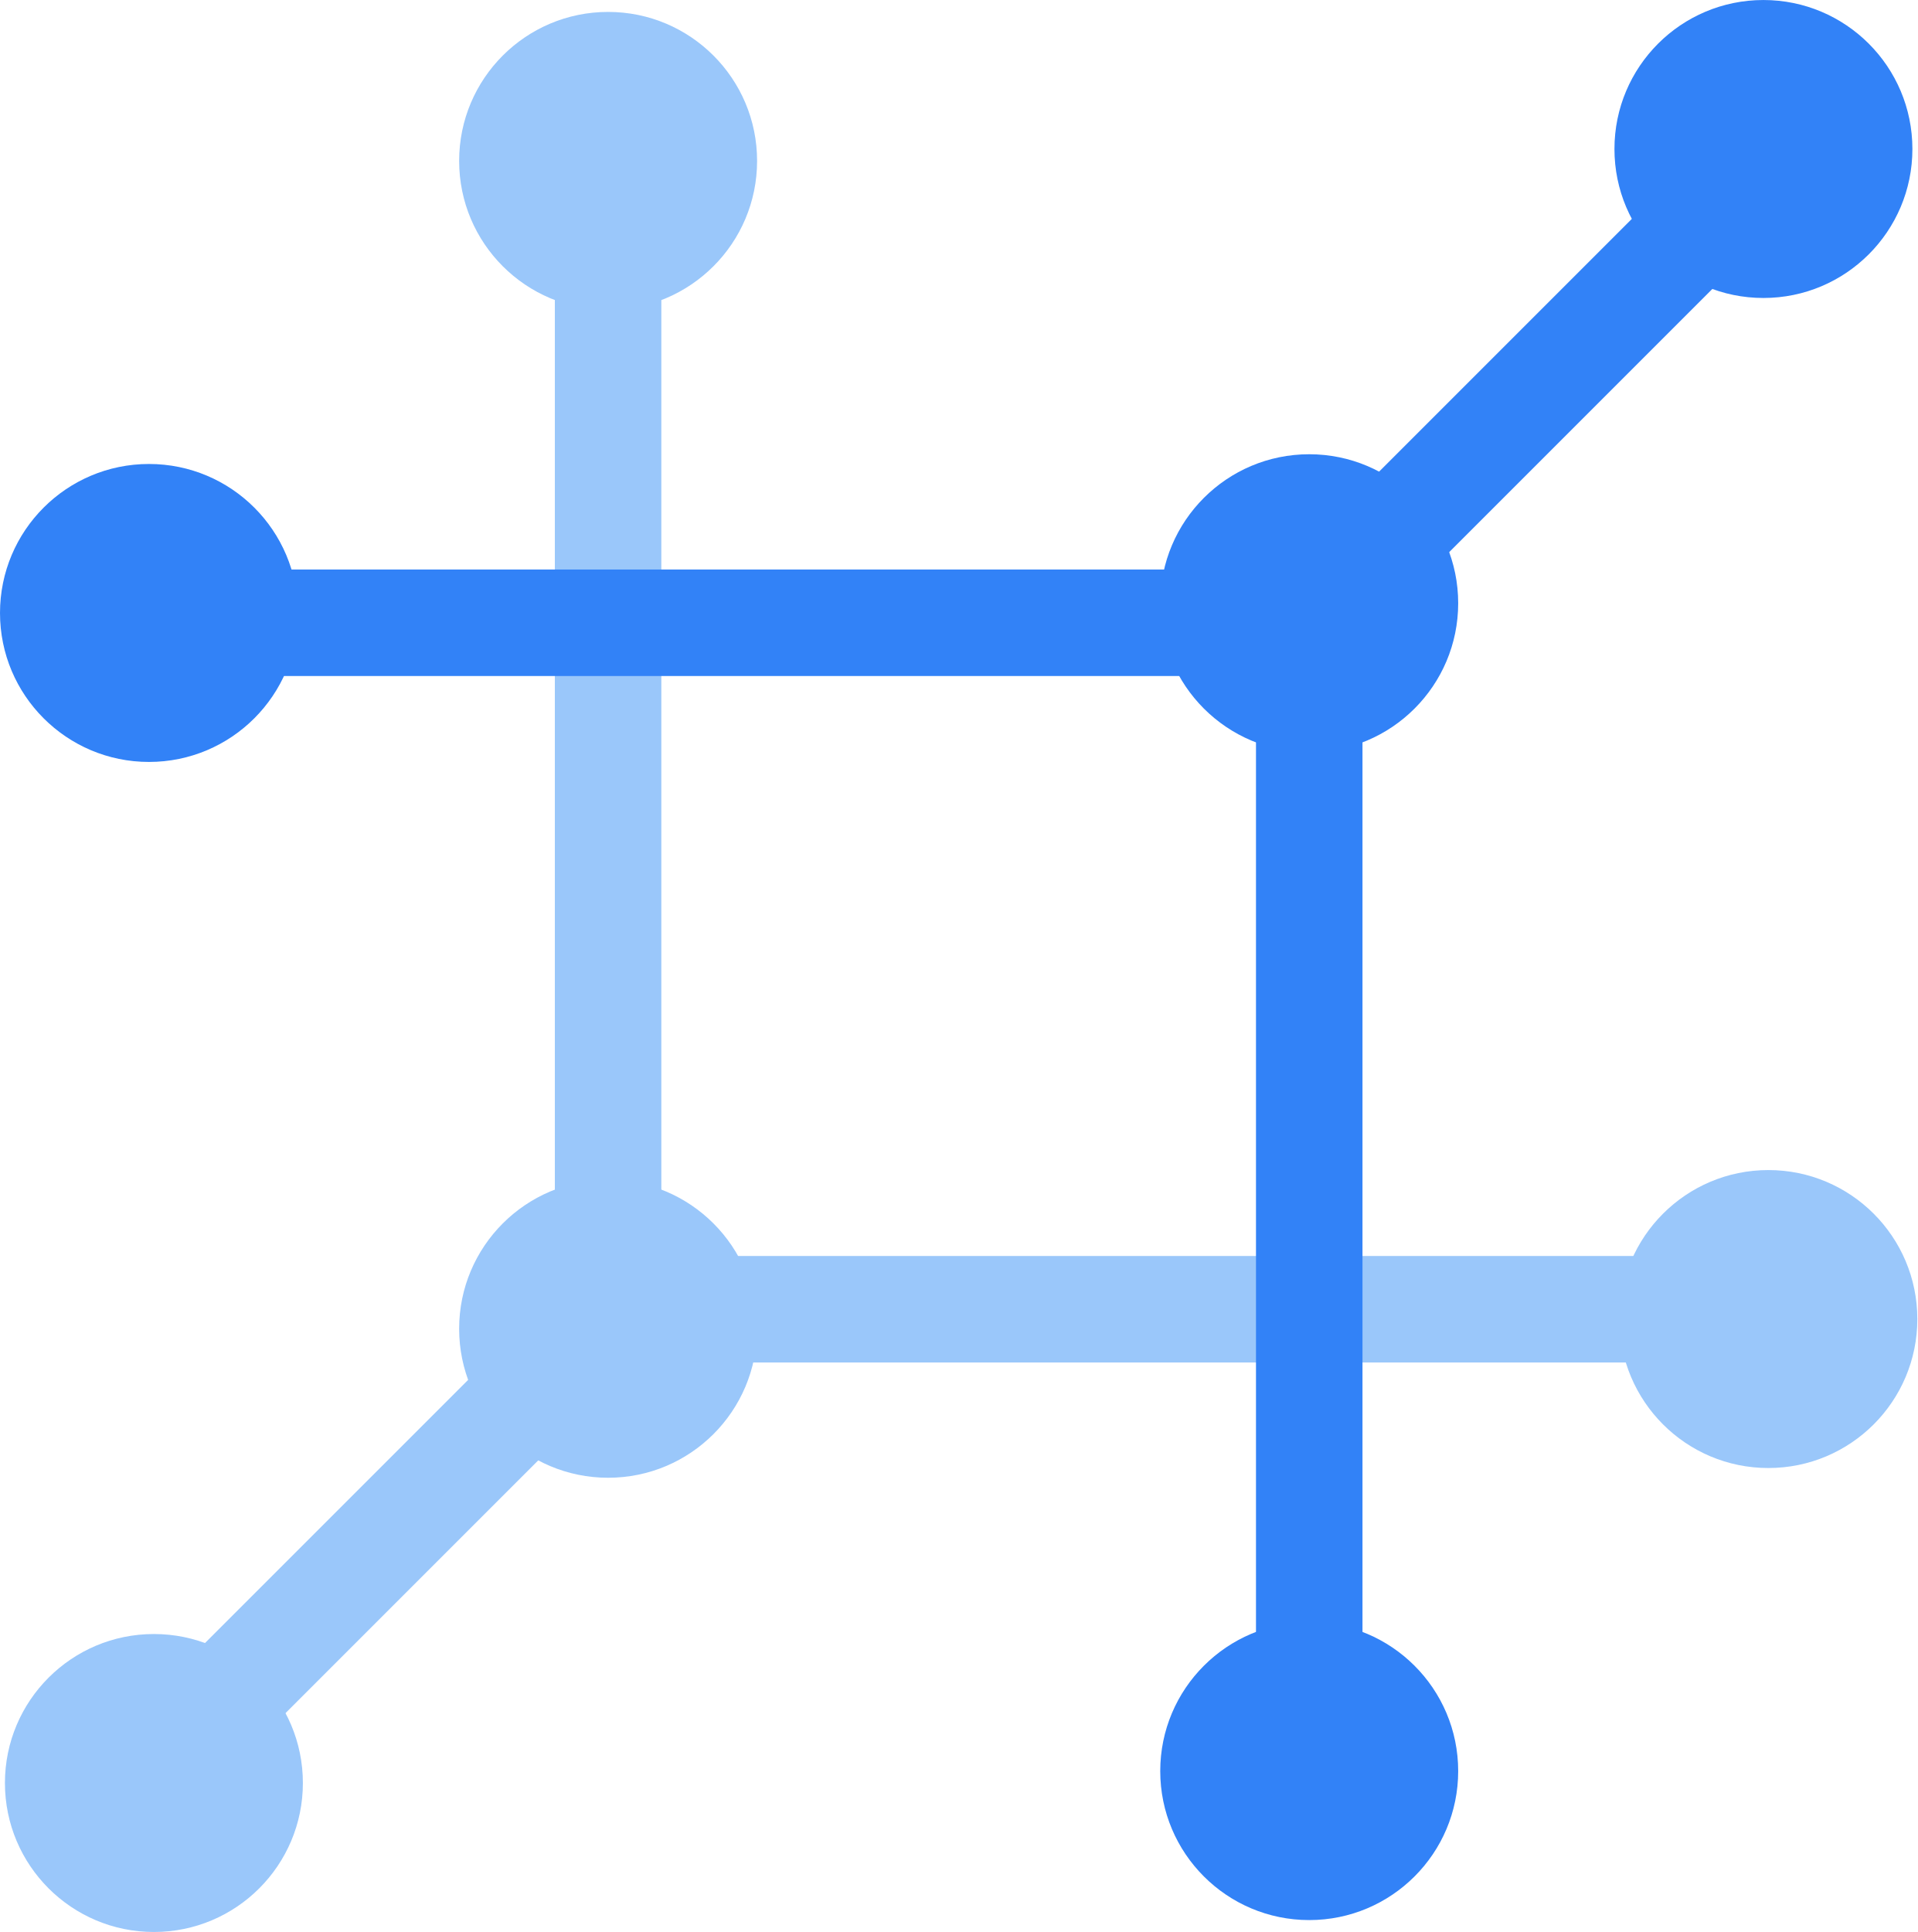
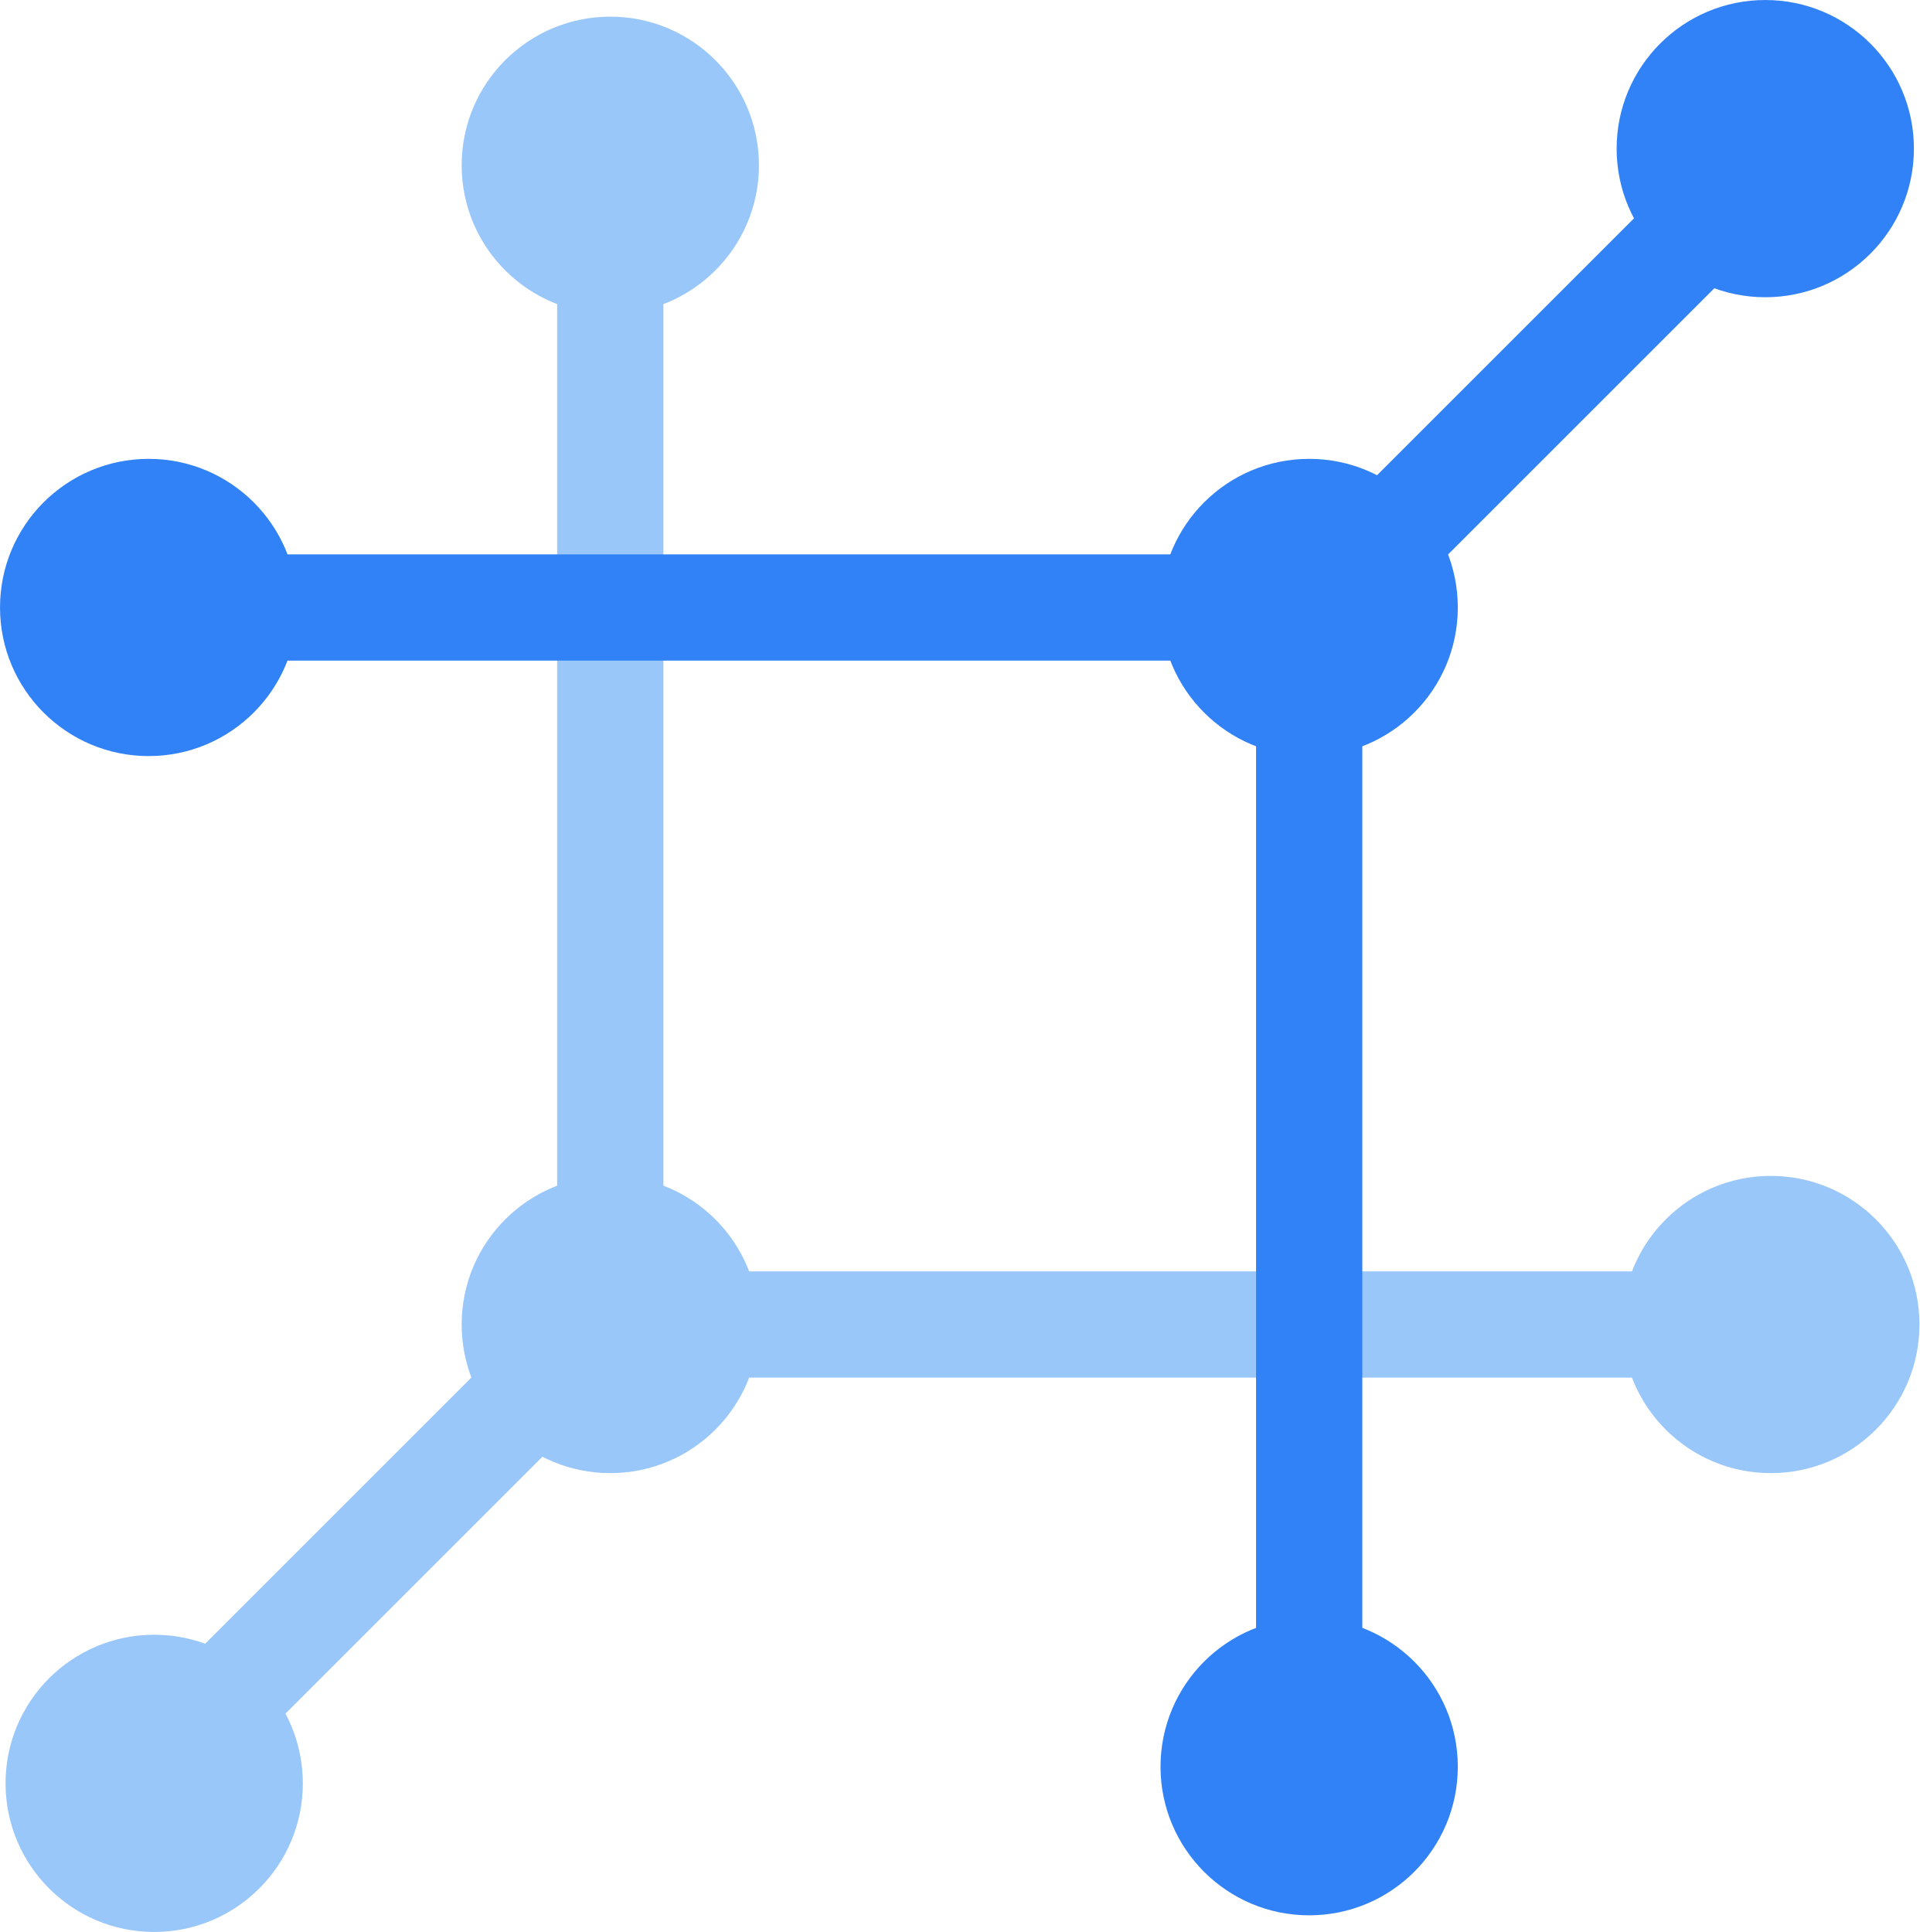
- <svg xmlns="http://www.w3.org/2000/svg" id="svg1086" version="1.1" viewBox="0 0 39.988 40.292" height="40.292mm" width="39.988mm">
+ <svg xmlns="http://www.w3.org/2000/svg" width="40.122mm" height="40.392mm" viewBox="0 0 40.122 40.392" version="1.1" id="svg1086">
  <defs id="defs1080" />
-   <g transform="translate(-48.0902,-114.53)" id="layer1">
-     <g transform="translate(-15.11905,3.307292)" id="g1784">
-       <g transform="rotate(-180,91.48857,133.2062)" id="g1730-7" style="fill:#9ac7fa;fill-opacity:1">
-         <circle r="3.107" cy="127.681" cx="82.887" id="path1644-9" style="opacity:1;fill:#9ac7fa;fill-opacity:1;stroke:none;stroke-width:3.165;stroke-linecap:round;stroke-linejoin:round;stroke-miterlimit:4;stroke-dasharray:none;stroke-opacity:1;paint-order:stroke fill markers" />
-         <circle r="3.107" cy="127.478" cx="107.085" id="path1644-0-3" style="opacity:1;fill:#9ac7fa;fill-opacity:1;stroke:none;stroke-width:3.165;stroke-linecap:round;stroke-linejoin:round;stroke-miterlimit:4;stroke-dasharray:none;stroke-opacity:1;paint-order:stroke fill markers" />
-         <circle r="3.107" cy="118.005" cx="116.558" id="path1644-0-4-9" style="opacity:1;fill:#9ac7fa;fill-opacity:1;stroke:none;stroke-width:3.165;stroke-linecap:round;stroke-linejoin:round;stroke-miterlimit:4;stroke-dasharray:none;stroke-opacity:1;paint-order:stroke fill markers" />
-         <circle r="3.107" cy="151.834" cx="107.085" id="path1644-0-4-6-6" style="opacity:1;fill:#9ac7fa;fill-opacity:1;stroke:none;stroke-width:3.165;stroke-linecap:round;stroke-linejoin:round;stroke-miterlimit:4;stroke-dasharray:none;stroke-opacity:1;paint-order:stroke fill markers" />
-         <rect y="128.895" x="105.975" height="20.552" width="2.221" id="rect1691-3" style="opacity:1;fill:#9ac7fa;fill-opacity:1;stroke:none;stroke-width:2.98;stroke-linecap:round;stroke-linejoin:round;stroke-miterlimit:4;stroke-dasharray:none;stroke-opacity:1;paint-order:stroke fill markers" />
-         <rect transform="rotate(90)" y="-105.372" x="126.775" height="20.552" width="2.221" id="rect1691-6-1" style="opacity:1;fill:#9ac7fa;fill-opacity:1;stroke:none;stroke-width:2.98;stroke-linecap:round;stroke-linejoin:round;stroke-miterlimit:4;stroke-dasharray:none;stroke-opacity:1;paint-order:stroke fill markers" />
-         <rect transform="rotate(45)" y="2.145" x="164.951" height="11.387" width="2.221" id="rect1691-6-9-8" style="opacity:1;fill:#9ac7fa;fill-opacity:1;stroke:none;stroke-width:2.218;stroke-linecap:round;stroke-linejoin:round;stroke-miterlimit:4;stroke-dasharray:none;stroke-opacity:1;paint-order:stroke fill markers" />
-       </g>
-       <g id="g1730" transform="translate(-16.57071,-3.674956)" style="fill:#3282f7;fill-opacity:1">
-         <circle r="3.107" cy="127.681" cx="82.887" id="path1644" style="opacity:1;fill:#3282f7;fill-opacity:1;stroke:none;stroke-width:3.165;stroke-linecap:round;stroke-linejoin:round;stroke-miterlimit:4;stroke-dasharray:none;stroke-opacity:1;paint-order:stroke fill markers" />
-         <circle r="3.107" cy="127.478" cx="107.085" id="path1644-0" style="opacity:1;fill:#3282f7;fill-opacity:1;stroke:none;stroke-width:3.165;stroke-linecap:round;stroke-linejoin:round;stroke-miterlimit:4;stroke-dasharray:none;stroke-opacity:1;paint-order:stroke fill markers" />
-         <circle r="3.107" cy="118.005" cx="116.558" id="path1644-0-4" style="opacity:1;fill:#3282f7;fill-opacity:1;stroke:none;stroke-width:3.165;stroke-linecap:round;stroke-linejoin:round;stroke-miterlimit:4;stroke-dasharray:none;stroke-opacity:1;paint-order:stroke fill markers" />
-         <circle r="3.107" cy="151.834" cx="107.085" id="path1644-0-4-6" style="opacity:1;fill:#3282f7;fill-opacity:1;stroke:none;stroke-width:3.165;stroke-linecap:round;stroke-linejoin:round;stroke-miterlimit:4;stroke-dasharray:none;stroke-opacity:1;paint-order:stroke fill markers" />
-         <rect y="128.895" x="105.975" height="20.552" width="2.221" id="rect1691" style="opacity:1;fill:#3282f7;fill-opacity:1;stroke:none;stroke-width:2.98;stroke-linecap:round;stroke-linejoin:round;stroke-miterlimit:4;stroke-dasharray:none;stroke-opacity:1;paint-order:stroke fill markers" />
-         <rect transform="rotate(90)" y="-105.372" x="126.775" height="20.552" width="2.221" id="rect1691-6" style="opacity:1;fill:#3282f7;fill-opacity:1;stroke:none;stroke-width:2.98;stroke-linecap:round;stroke-linejoin:round;stroke-miterlimit:4;stroke-dasharray:none;stroke-opacity:1;paint-order:stroke fill markers" />
-         <rect transform="rotate(45)" y="2.145" x="164.951" height="11.387" width="2.221" id="rect1691-6-9" style="opacity:1;fill:#3282f7;fill-opacity:1;stroke:none;stroke-width:2.218;stroke-linecap:round;stroke-linejoin:round;stroke-miterlimit:4;stroke-dasharray:none;stroke-opacity:1;paint-order:stroke fill markers" />
-       </g>
+   <g transform="translate(49.39934,4.236279)" id="g1012">
+     <g transform="rotate(-180,-29.33816,15.95954)" id="g951-5" style="fill:#9ac7fa;fill-opacity:1">
+       <circle r="3.107" cy="8.464" cx="-46.292" id="path1644-09-1" style="opacity:1;fill:#9ac7fa;fill-opacity:1;stroke:none;stroke-width:3.165;stroke-linecap:round;stroke-linejoin:round;stroke-miterlimit:4;stroke-dasharray:none;stroke-opacity:1;paint-order:stroke fill markers" />
+       <circle r="3.107" cy="8.464" cx="-22.034" id="path1644-0-0-7" style="opacity:1;fill:#9ac7fa;fill-opacity:1;stroke:none;stroke-width:3.165;stroke-linecap:round;stroke-linejoin:round;stroke-miterlimit:4;stroke-dasharray:none;stroke-opacity:1;paint-order:stroke fill markers" />
+       <circle r="3.107" cy="-1.129" cx="-12.5" id="path1644-0-4-8-4" style="opacity:1;fill:#9ac7fa;fill-opacity:1;stroke:none;stroke-width:3.165;stroke-linecap:round;stroke-linejoin:round;stroke-miterlimit:4;stroke-dasharray:none;stroke-opacity:1;paint-order:stroke fill markers" />
+       <circle r="3.107" cy="32.7" cx="-22.034" id="path1644-0-4-6-9-4" style="opacity:1;fill:#9ac7fa;fill-opacity:1;stroke:none;stroke-width:3.165;stroke-linecap:round;stroke-linejoin:round;stroke-miterlimit:4;stroke-dasharray:none;stroke-opacity:1;paint-order:stroke fill markers" />
+       <rect y="9.761" x="-23.144" height="20.552" width="2.221" id="rect1691-1-8" style="opacity:1;fill:#9ac7fa;fill-opacity:1;stroke:none;stroke-width:2.98;stroke-linecap:round;stroke-linejoin:round;stroke-miterlimit:4;stroke-dasharray:none;stroke-opacity:1;paint-order:stroke fill markers" />
+       <rect transform="rotate(90)" y="23.807" x="7.354" height="20.552" width="2.221" id="rect1691-6-14-0" style="opacity:1;fill:#9ac7fa;fill-opacity:1;stroke:none;stroke-width:2.98;stroke-linecap:round;stroke-linejoin:round;stroke-miterlimit:4;stroke-dasharray:none;stroke-opacity:1;paint-order:stroke fill markers" />
+       <rect transform="rotate(45)" y="9.163" x="-10.547" height="11.387" width="2.221" id="rect1691-6-9-6-4" style="opacity:1;fill:#9ac7fa;fill-opacity:1;stroke:none;stroke-width:2.218;stroke-linecap:round;stroke-linejoin:round;stroke-miterlimit:4;stroke-dasharray:none;stroke-opacity:1;paint-order:stroke fill markers" />
+     </g>
+     <g id="g951" style="fill:#3282f7;fill-opacity:1">
+       <circle r="3.107" cy="8.464" cx="-46.292" id="path1644-09" style="opacity:1;fill:#3282f7;fill-opacity:1;stroke:none;stroke-width:3.165;stroke-linecap:round;stroke-linejoin:round;stroke-miterlimit:4;stroke-dasharray:none;stroke-opacity:1;paint-order:stroke fill markers" />
+       <circle r="3.107" cy="8.464" cx="-22.034" id="path1644-0-0" style="opacity:1;fill:#3282f7;fill-opacity:1;stroke:none;stroke-width:3.165;stroke-linecap:round;stroke-linejoin:round;stroke-miterlimit:4;stroke-dasharray:none;stroke-opacity:1;paint-order:stroke fill markers" />
+       <circle r="3.107" cy="-1.129" cx="-12.5" id="path1644-0-4-8" style="opacity:1;fill:#3282f7;fill-opacity:1;stroke:none;stroke-width:3.165;stroke-linecap:round;stroke-linejoin:round;stroke-miterlimit:4;stroke-dasharray:none;stroke-opacity:1;paint-order:stroke fill markers" />
+       <circle r="3.107" cy="32.7" cx="-22.034" id="path1644-0-4-6-9" style="opacity:1;fill:#3282f7;fill-opacity:1;stroke:none;stroke-width:3.165;stroke-linecap:round;stroke-linejoin:round;stroke-miterlimit:4;stroke-dasharray:none;stroke-opacity:1;paint-order:stroke fill markers" />
+       <rect y="9.761" x="-23.144" height="20.552" width="2.221" id="rect1691-1" style="opacity:1;fill:#3282f7;fill-opacity:1;stroke:none;stroke-width:2.98;stroke-linecap:round;stroke-linejoin:round;stroke-miterlimit:4;stroke-dasharray:none;stroke-opacity:1;paint-order:stroke fill markers" />
+       <rect transform="rotate(90)" y="23.807" x="7.354" height="20.552" width="2.221" id="rect1691-6-14" style="opacity:1;fill:#3282f7;fill-opacity:1;stroke:none;stroke-width:2.98;stroke-linecap:round;stroke-linejoin:round;stroke-miterlimit:4;stroke-dasharray:none;stroke-opacity:1;paint-order:stroke fill markers" />
+       <rect transform="rotate(45)" y="9.163" x="-10.547" height="11.387" width="2.221" id="rect1691-6-9-6" style="opacity:1;fill:#3282f7;fill-opacity:1;stroke:none;stroke-width:2.218;stroke-linecap:round;stroke-linejoin:round;stroke-miterlimit:4;stroke-dasharray:none;stroke-opacity:1;paint-order:stroke fill markers" />
    </g>
  </g>
</svg>
